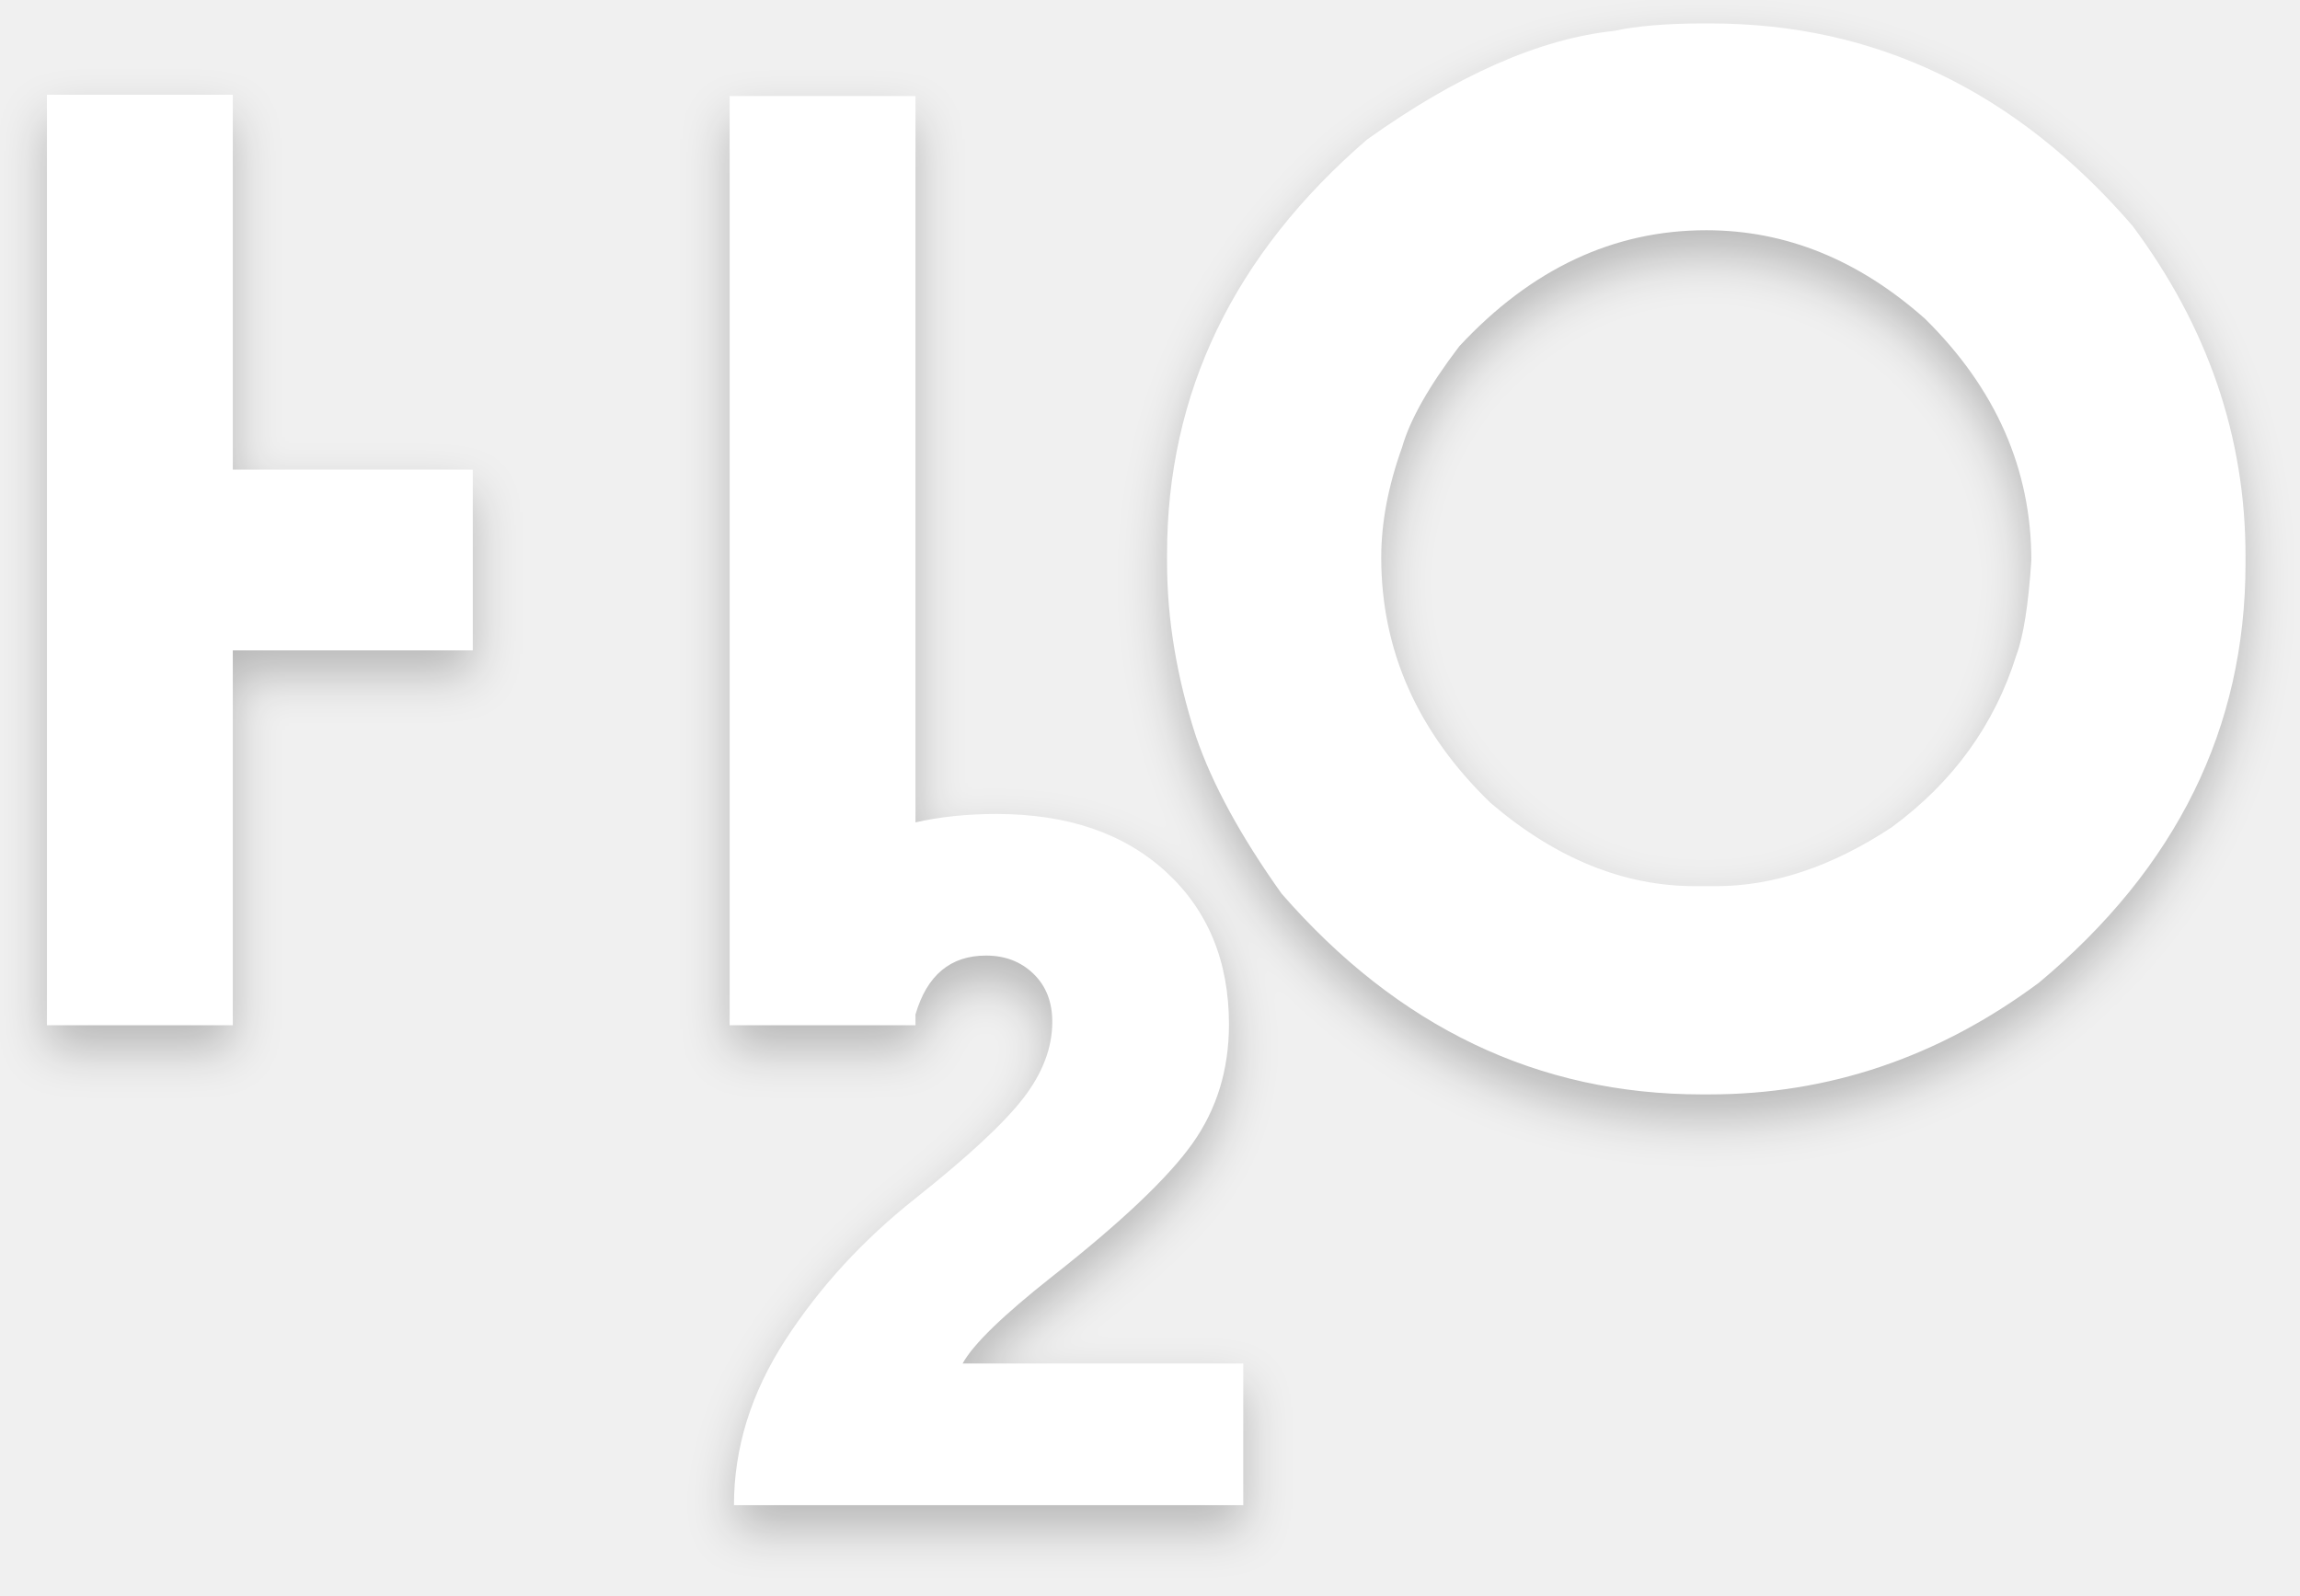
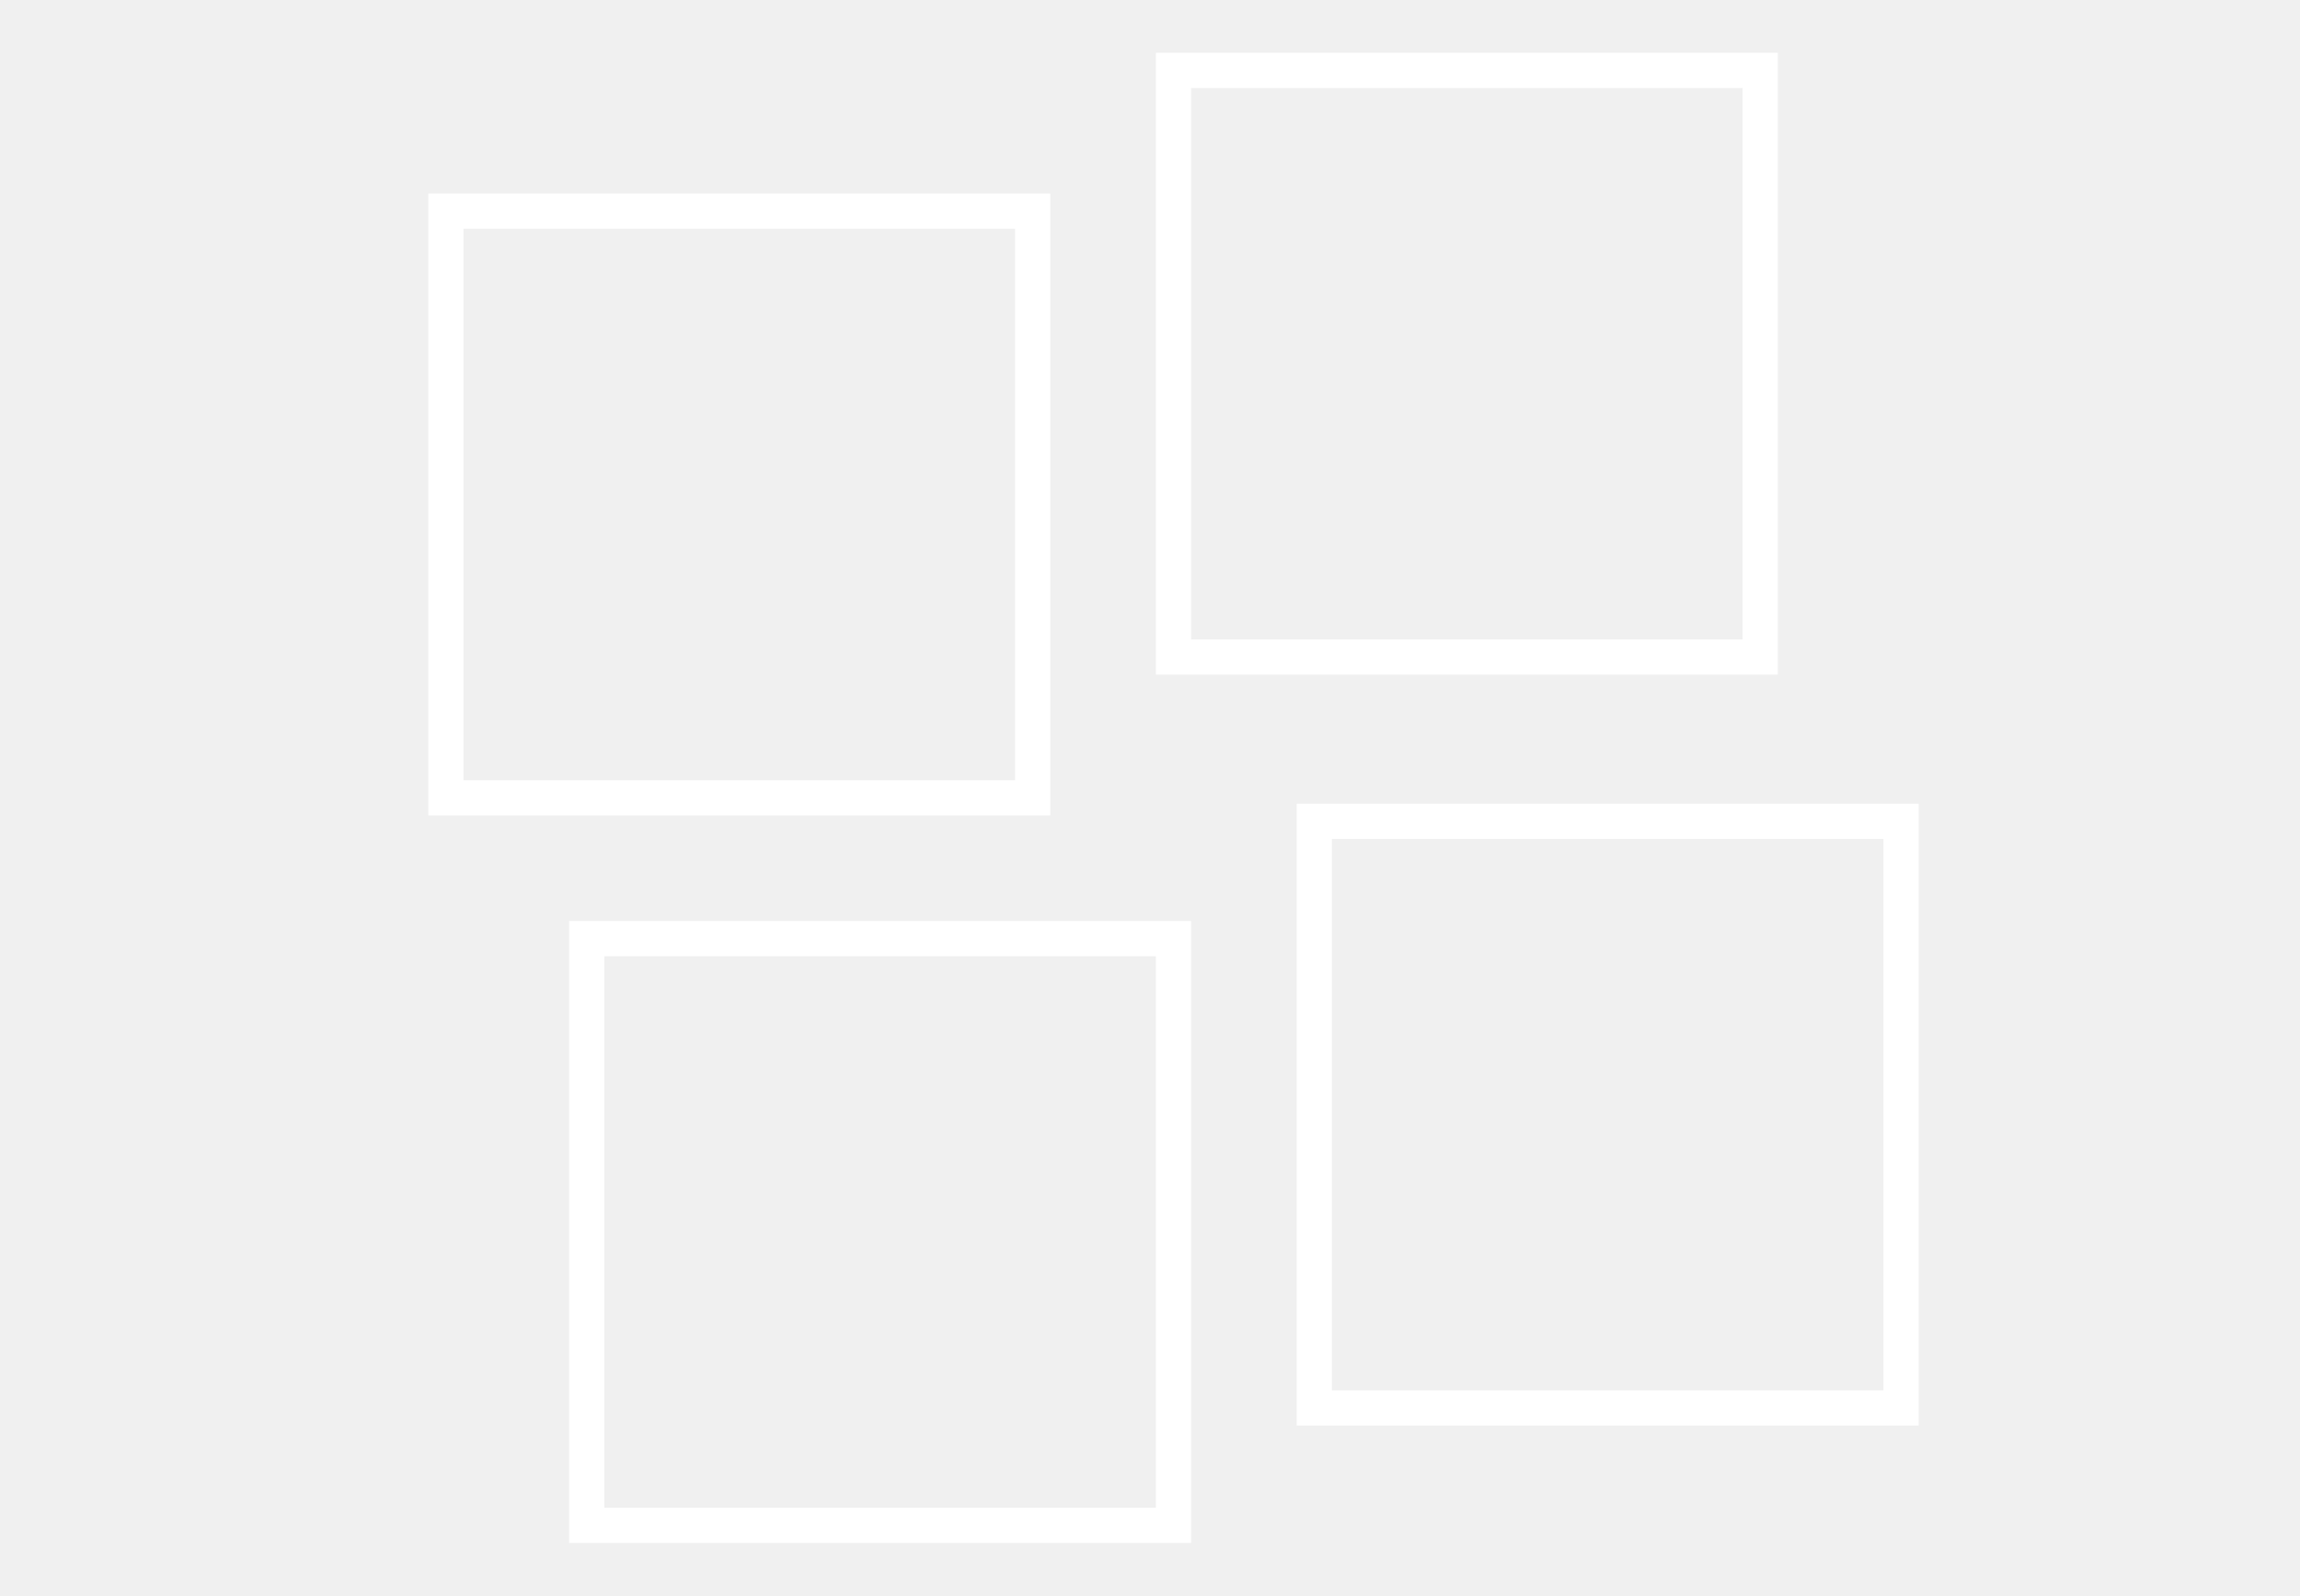
- <svg xmlns="http://www.w3.org/2000/svg" xmlns:xlink="http://www.w3.org/1999/xlink" width="98px" height="68px" viewBox="0 0 98 68" version="1.1">
-   <defs>
-     <path d="M2,4.038 L9.919,4.038 L9.919,20.014 L20.145,20.014 L20.145,27.714 L9.919,27.714 L9.919,43.69 L2,43.69 L2,4.038 Z M39.008,35.045 L39.008,4.093 L31.089,4.093 L31.089,43.69 L39.008,43.69 L39.008,43.231 C39.495,41.558 40.497,40.721 42.013,40.721 C42.825,40.721 43.498,40.979 44.033,41.496 C44.569,42.013 44.836,42.696 44.836,43.545 C44.836,44.652 44.421,45.741 43.591,46.811 C42.76,47.881 41.229,49.302 38.996,51.074 C36.763,52.845 34.917,54.857 33.459,57.108 C32.002,59.359 31.273,61.703 31.273,64.139 L52.974,64.139 L52.974,58.105 L41.016,58.105 C41.459,57.293 42.732,56.056 44.836,54.395 C47.789,52.07 49.782,50.179 50.815,48.721 C51.849,47.263 52.365,45.574 52.365,43.655 C52.365,40.961 51.47,38.793 49.68,37.15 C47.89,35.508 45.482,34.687 42.456,34.687 C41.203,34.687 40.054,34.806 39.008,35.045 Z M72.575,1 L72.892,1 C79.907,1 85.897,3.873 90.862,9.62 C94.074,13.931 95.679,18.621 95.679,23.692 L95.679,24.009 C95.679,31.023 92.742,36.982 86.869,41.883 C82.601,45.053 77.921,46.637 72.829,46.637 L72.512,46.637 C65.54,46.637 59.571,43.785 54.606,38.08 C52.873,35.65 51.658,33.421 50.961,31.393 C50.137,28.858 49.725,26.375 49.725,23.945 L49.725,23.628 C49.725,16.741 52.567,10.846 58.25,5.944 C62.096,3.197 65.603,1.655 68.772,1.317 C69.744,1.106 71.012,1 72.575,1 Z M58.853,23.755 C58.853,27.727 60.406,31.213 63.511,34.214 C66.279,36.58 69.184,37.763 72.227,37.763 L73.114,37.763 C75.565,37.763 78.058,36.929 80.594,35.26 C83.214,33.337 84.988,30.886 85.918,27.907 C86.214,27.125 86.425,25.784 86.552,23.882 C86.552,19.994 85.041,16.561 82.02,13.582 C79.189,11.068 76.083,9.811 72.702,9.811 C68.751,9.811 65.244,11.459 62.18,14.755 C60.891,16.445 60.078,17.882 59.74,19.065 C59.148,20.713 58.853,22.276 58.853,23.755 Z" id="path-1" />
-     <filter x="-50%" y="-50%" width="200%" height="200%" filterUnits="objectBoundingBox" id="filter-2">
-       <feOffset dx="0" dy="1" in="SourceAlpha" result="shadowOffsetOuter1" />
-       <feGaussianBlur stdDeviation="1" in="shadowOffsetOuter1" result="shadowBlurOuter1" />
-       <feColorMatrix values="0 0 0 0 0   0 0 0 0 0   0 0 0 0 0  0 0 0 0.236 0" type="matrix" in="shadowBlurOuter1" />
-     </filter>
-   </defs>
-   <g id="logo" stroke="none" stroke-width="1" fill="none" fill-rule="evenodd">
-     <g id="Combined-Shape">
-       <use fill="black" fill-opacity="1" filter="url(#filter-2)" xlink:href="#path-1" />
-       <use fill="#FFFFFF" fill-rule="evenodd" xlink:href="#path-1" />
+ <svg xmlns="http://www.w3.org/2000/svg" width="98" height="68">
+   <g>
+     <rect fill="#00000000" id="canvas_background" height="70" width="100" y="-1" x="-1" />
+     <g display="none" overflow="visible" y="0" x="0" height="100%" width="100%" id="canvasGrid">
+       <rect fill="url(#gridpattern)" stroke-width="0" y="0" x="0" height="100%" width="100%" />
    </g>
  </g>
+   <g>
+     <rect id="svg_2" height="25" width="25" y="9.0" x="19.0" stroke-width="1.5" stroke="#fff" fill="#00000000" />
+     <rect id="svg_3" height="25" width="25" y="3.0" x="50.0" stroke-width="1.5" stroke="#fff" fill="#00000000" />
+     <rect id="svg_5" height="25" width="25" y="40.0" x="25" stroke-width="1.5" stroke="#fff" fill="#00000000" />
+     <rect id="svg_6" height="25" width="25" y="35.0" x="56" stroke-width="1.5" stroke="#fff" fill="#00000000" />
+   </g>
</svg>
